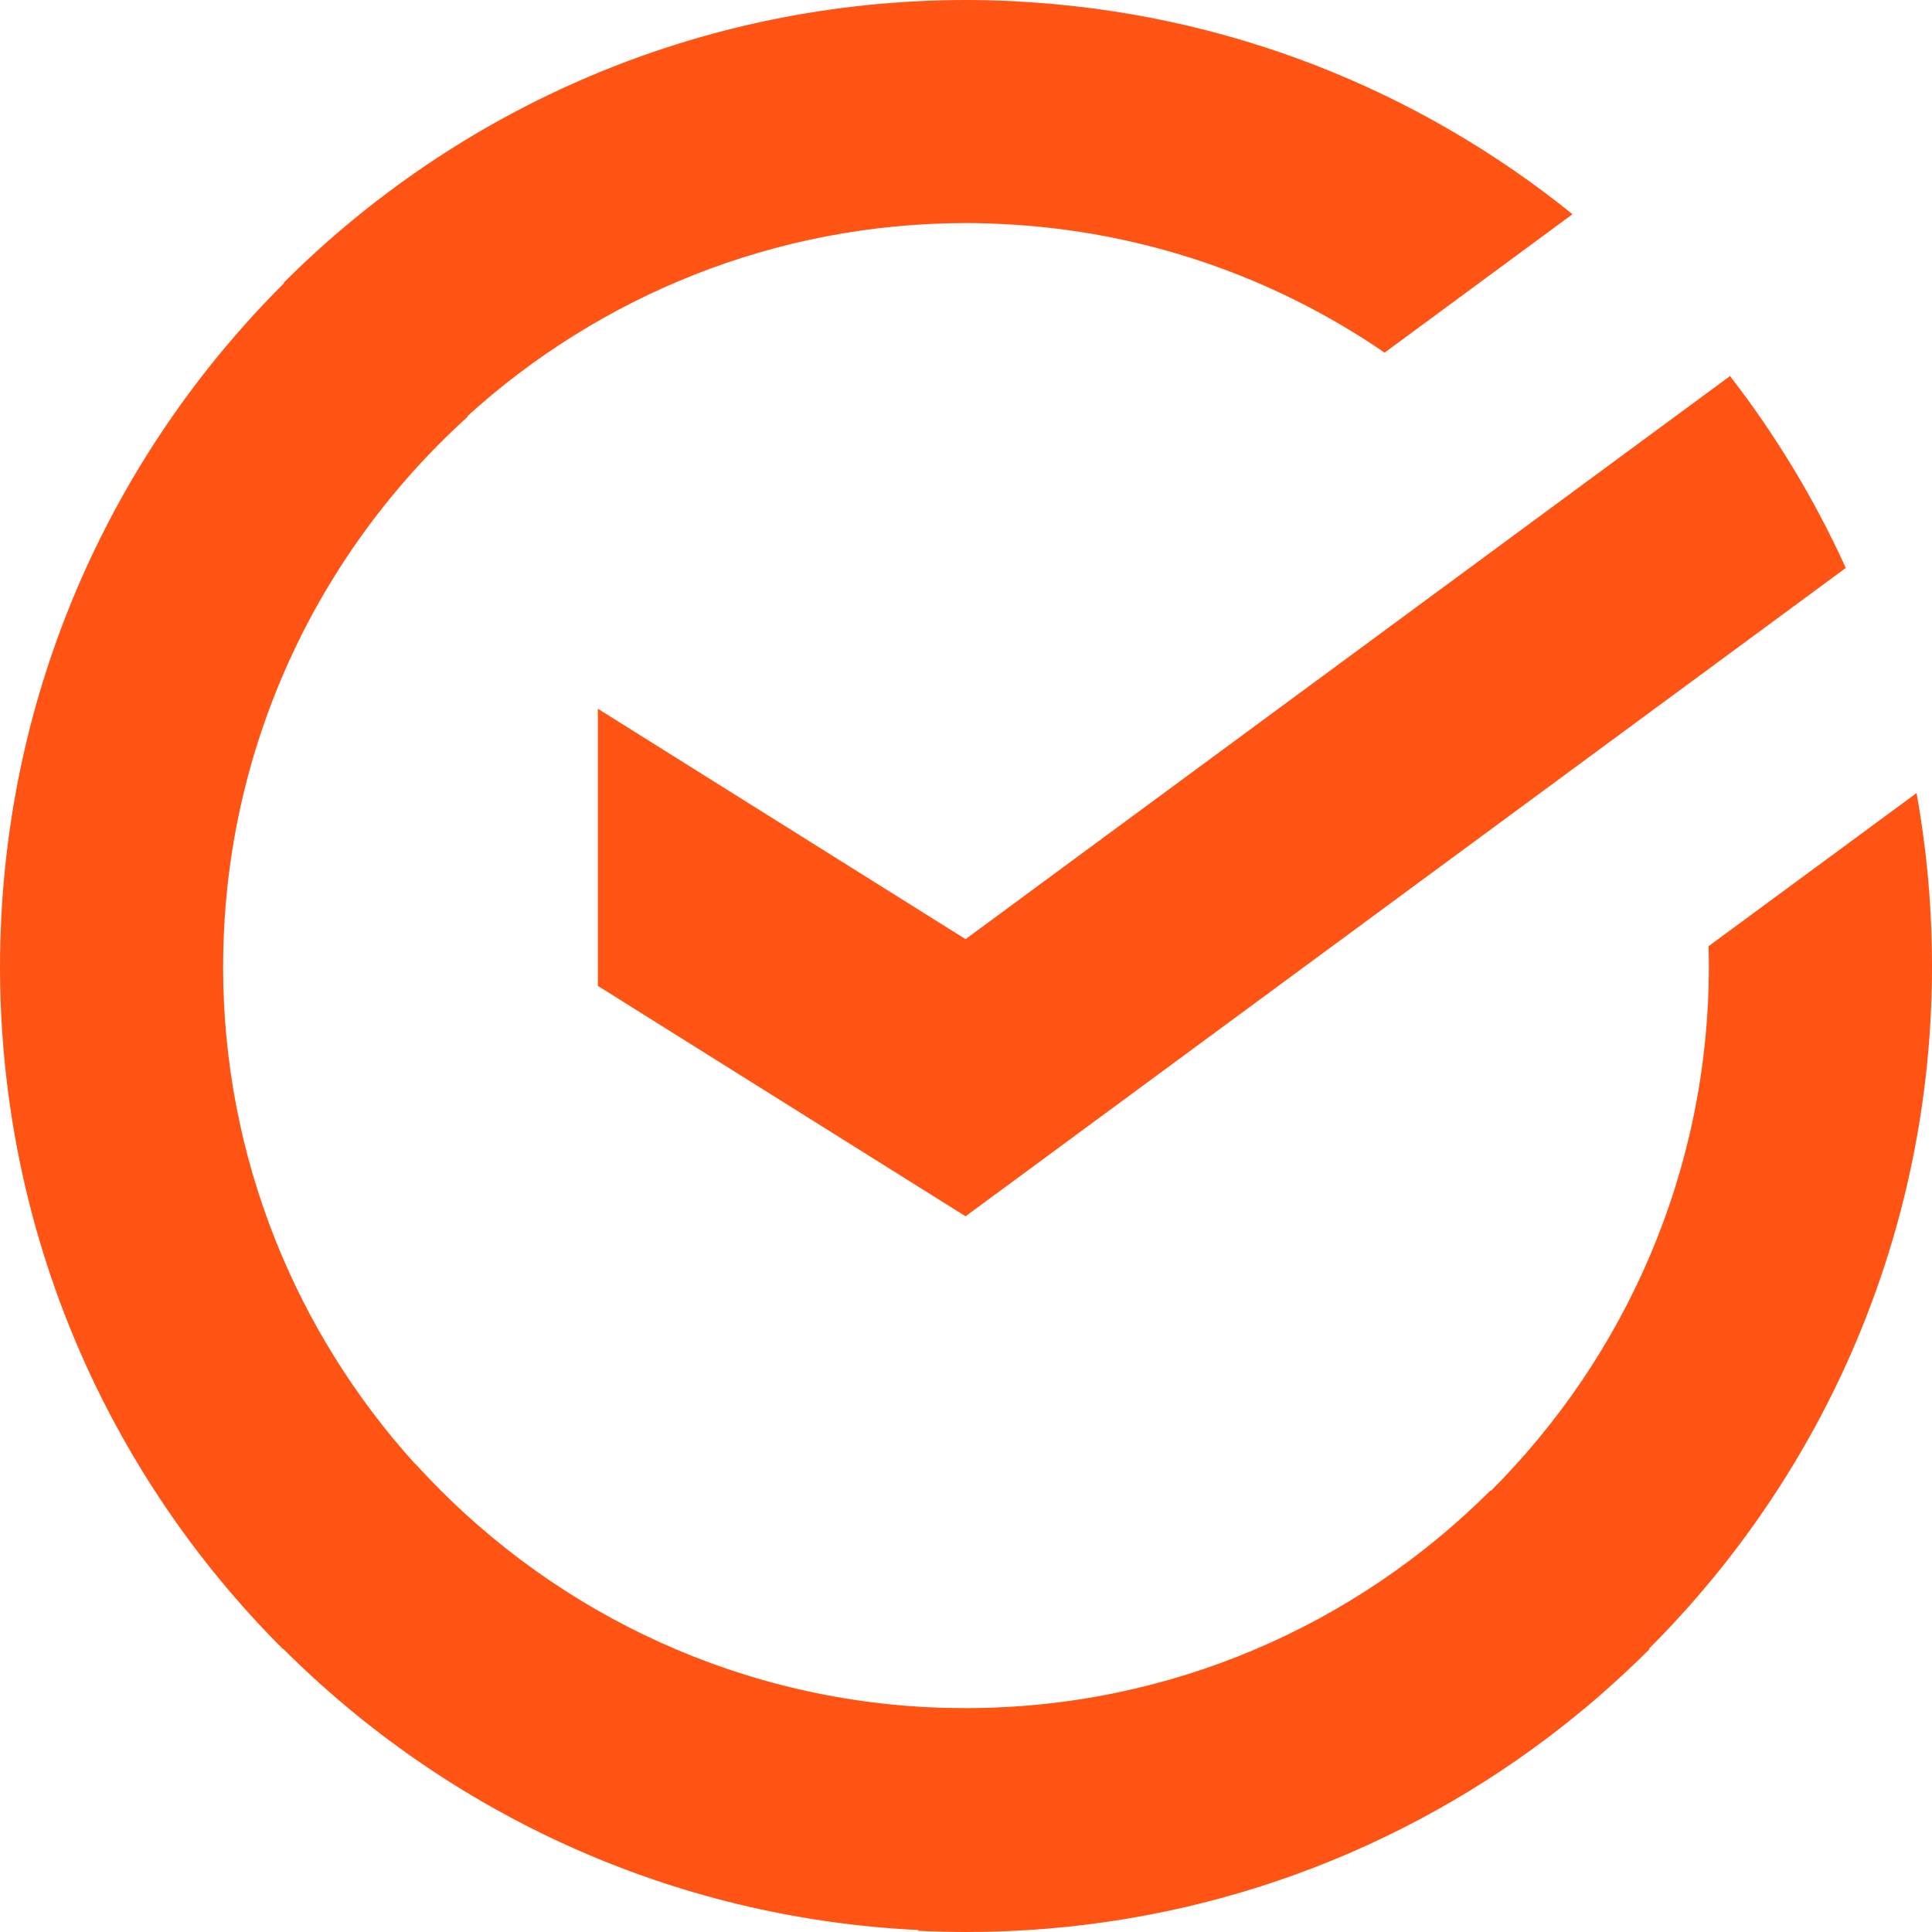
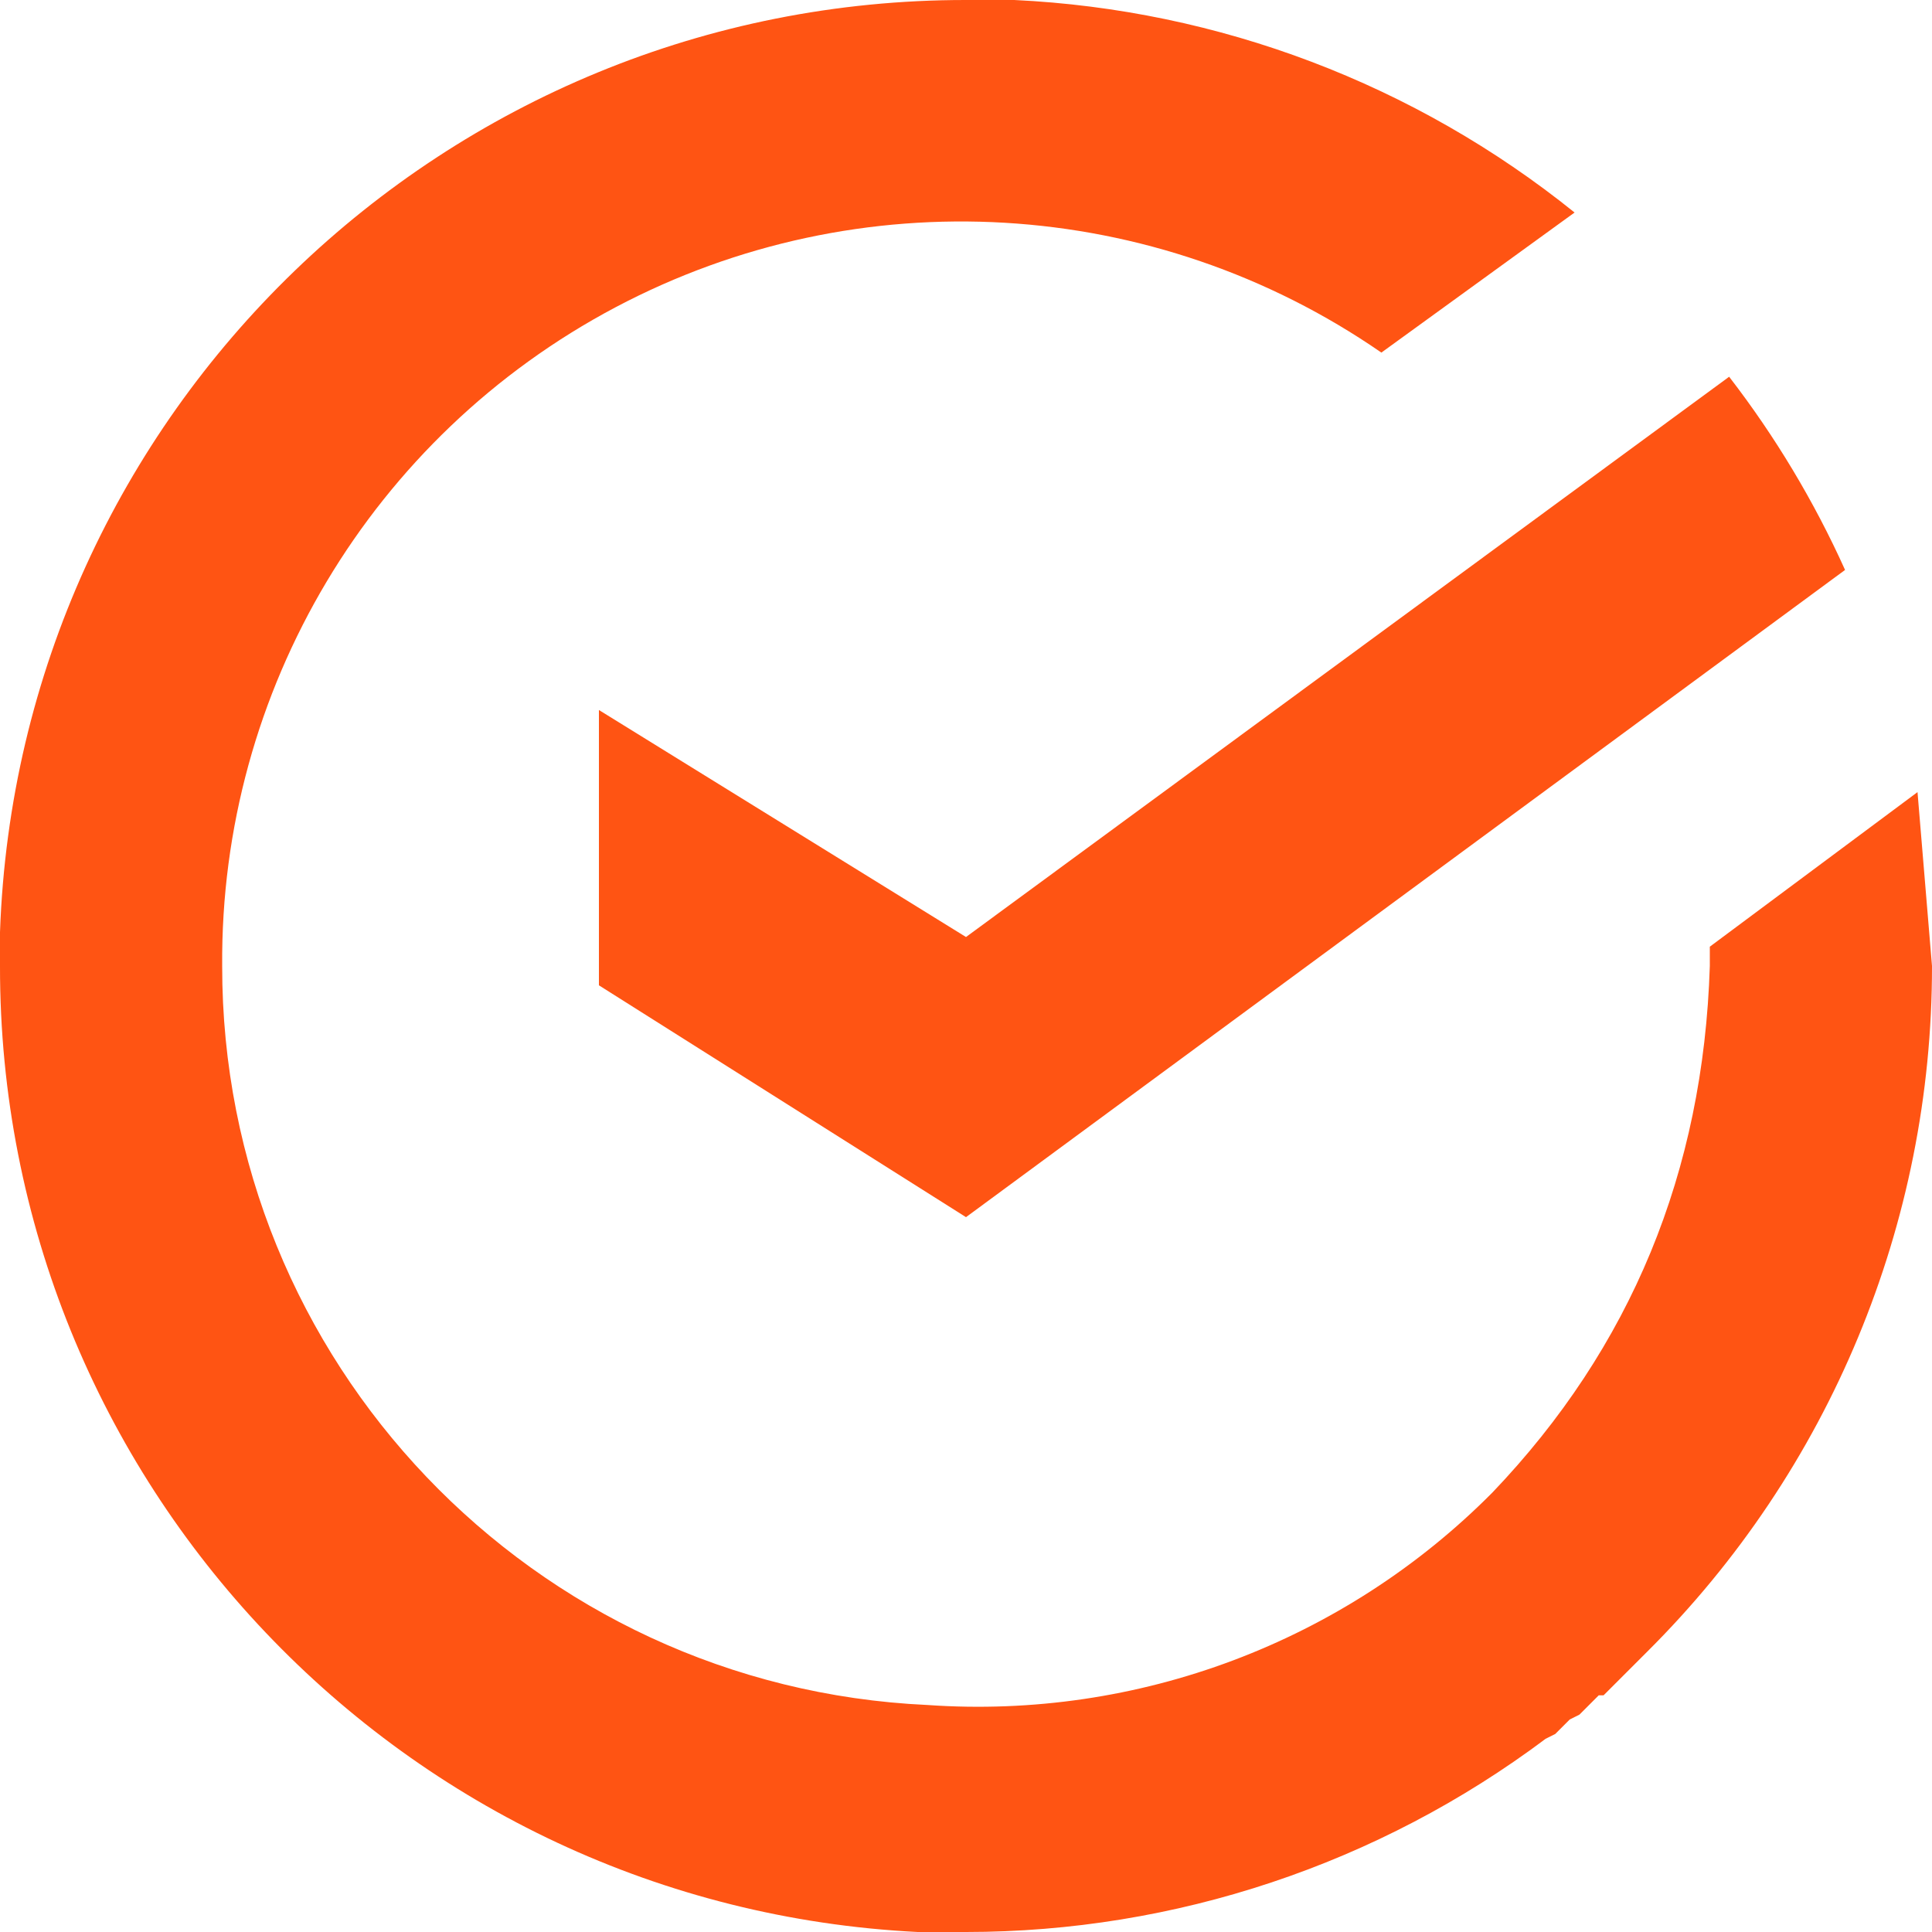
- <svg xmlns="http://www.w3.org/2000/svg" width="40" height="40" viewBox="0 0 40 40" fill="none">
-   <path d="M12.378 14.674V20.412L19.991 25.182L38.215 11.759C37.57 10.338 36.762 9.005 35.818 7.786L19.991 19.444L12.378 14.674Z" fill="#FF5413" />
-   <path d="M40 20.001C40 18.778 39.89 17.581 39.68 16.42L35.374 19.59C35.378 19.727 35.38 19.863 35.38 20.001C35.38 24.239 33.654 28.081 30.869 30.865L30.861 30.857C28.077 33.64 24.232 35.365 19.991 35.365C19.733 35.365 19.478 35.359 19.222 35.346L19.222 35.347C15.017 35.137 11.252 33.233 8.597 30.304L8.593 30.307C6.127 27.582 4.622 23.973 4.619 20.019H4.62C4.619 15.505 6.575 11.44 9.686 8.625L9.677 8.616C12.409 6.135 16.035 4.62 20.007 4.618C20.165 4.618 20.323 4.622 20.48 4.627C20.561 4.63 20.642 4.633 20.723 4.637C23.661 4.774 26.385 5.737 28.667 7.301L32.557 4.435C29.37 1.861 25.376 0.246 21.013 0.028L21.013 0.025C20.982 0.024 20.951 0.023 20.92 0.022C20.887 0.02 20.853 0.019 20.82 0.018C20.552 0.007 20.284 0 20.014 0C20.01 0 20.007 0 20.003 0C20.001 0 19.999 0 19.997 0C14.481 0.005 9.487 2.241 5.872 5.855L5.881 5.863C2.471 9.261 0.281 13.88 0.026 19.009C0.022 19.101 0.018 19.193 0.015 19.285C0.012 19.355 0.009 19.425 0.007 19.495C0.003 19.665 0 19.836 0 20.008C0 20.01 6.51226e-05 20.012 6.51226e-05 20.013C6.51226e-05 20.015 0 20.017 0 20.019C0.003 25.535 2.24 30.528 5.858 34.142L5.863 34.137C9.265 37.533 13.884 39.71 19.01 39.959L19.01 39.975C19.34 39.991 19.674 40 20.009 40C24.527 40 28.695 38.502 32.044 35.977L32.044 35.978C32.08 35.95 32.116 35.921 32.152 35.894C32.267 35.806 32.381 35.717 32.493 35.627C32.55 35.581 32.607 35.536 32.663 35.49C32.811 35.369 32.958 35.247 33.102 35.122C33.145 35.084 33.187 35.046 33.23 35.008C33.34 34.911 33.45 34.812 33.558 34.712C33.615 34.66 33.672 34.608 33.728 34.554C33.843 34.446 33.957 34.336 34.069 34.225C34.096 34.198 34.125 34.172 34.152 34.145L34.141 34.134C37.761 30.518 40 25.521 40 20.001Z" fill="#FF5413" />
+ <svg xmlns="http://www.w3.org/2000/svg" width="40" height="40" fill="none">
+   <path fill="#ff5413" d="M12.4 14.7v5.7l7.6 4.8 18.2-13.4a20 20 0 0 0-2.4-4L20 19.4z" />
+   <path fill="#ff5413" d="m40 20-.3-3.6-4.3 3.2v.4q-.2 6.4-4.5 10.9a15 15 0 0 1-11.7 4.4A15.3 15.3 0 0 1 4.6 20a15.3 15.3 0 0 1 24-12.7l4-2.9A20 20 0 0 0 21 0h-1A20 20 0 0 0 0 19.3v.7a20 20 0 0 0 19 20h1a20 20 0 0 0 12-4l.2-.1.3-.3.2-.1.4-.4h.1l.9-.9A20 20 0 0 0 40 20" />
</svg>
